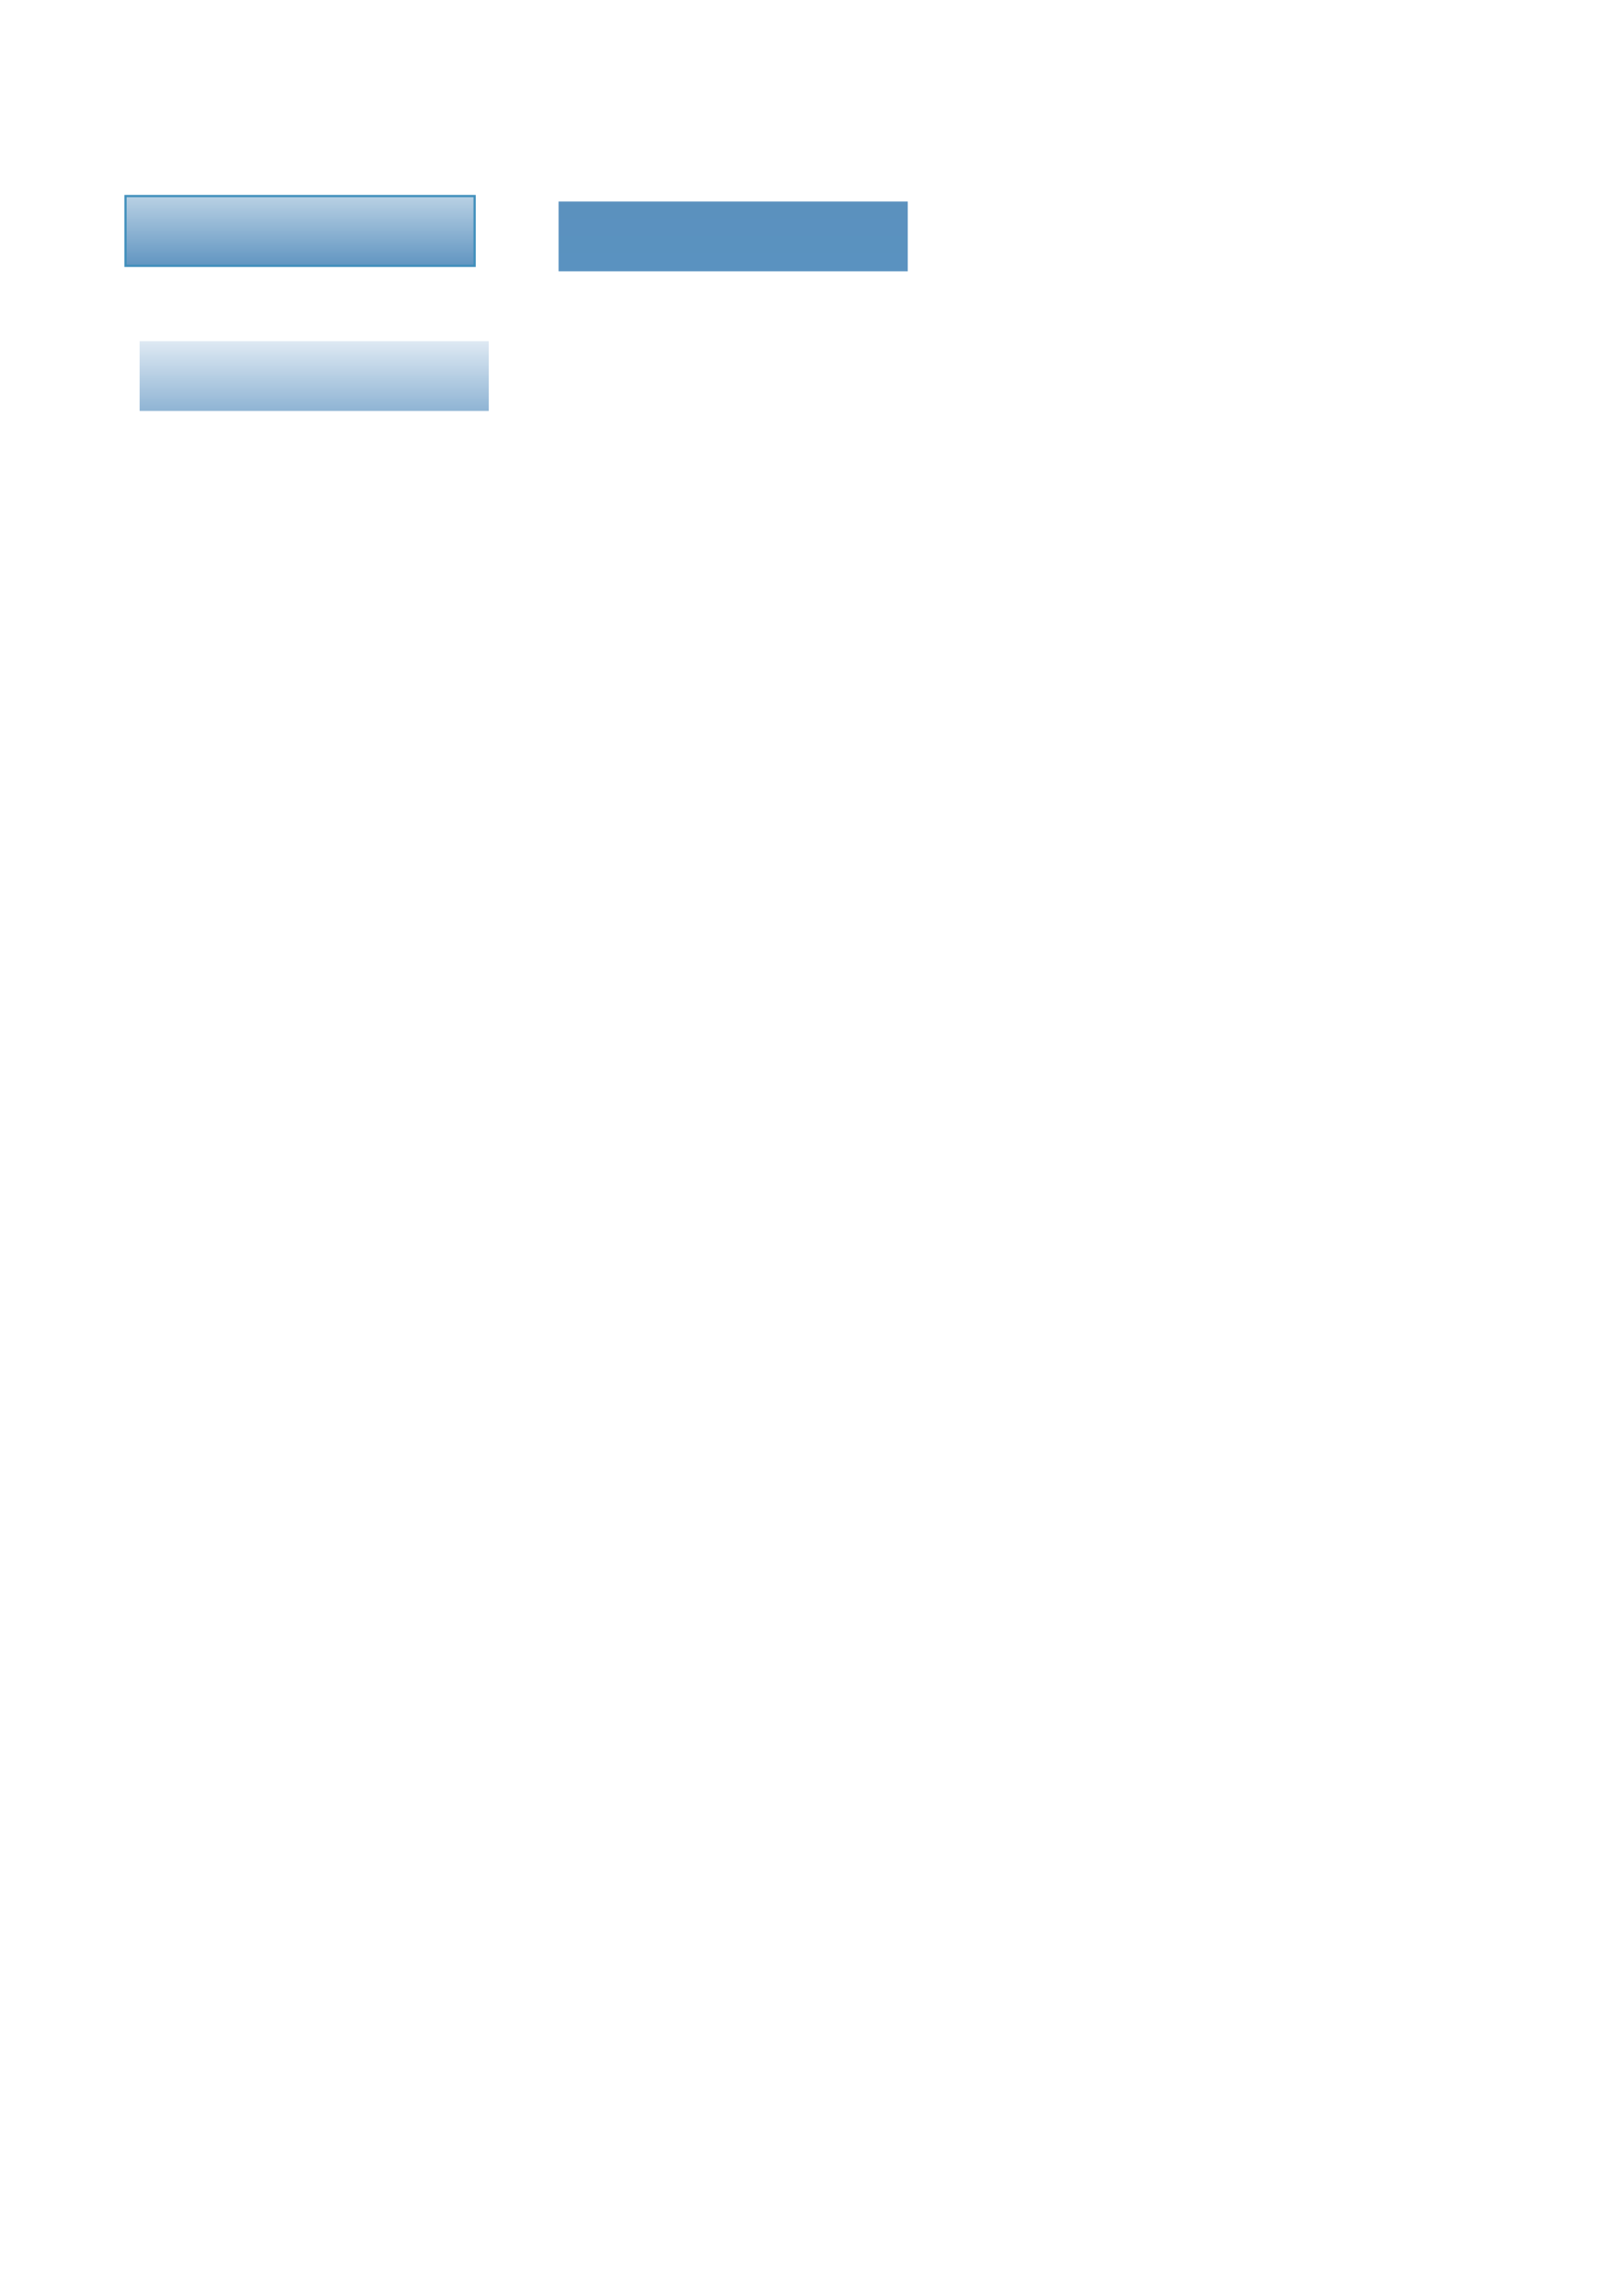
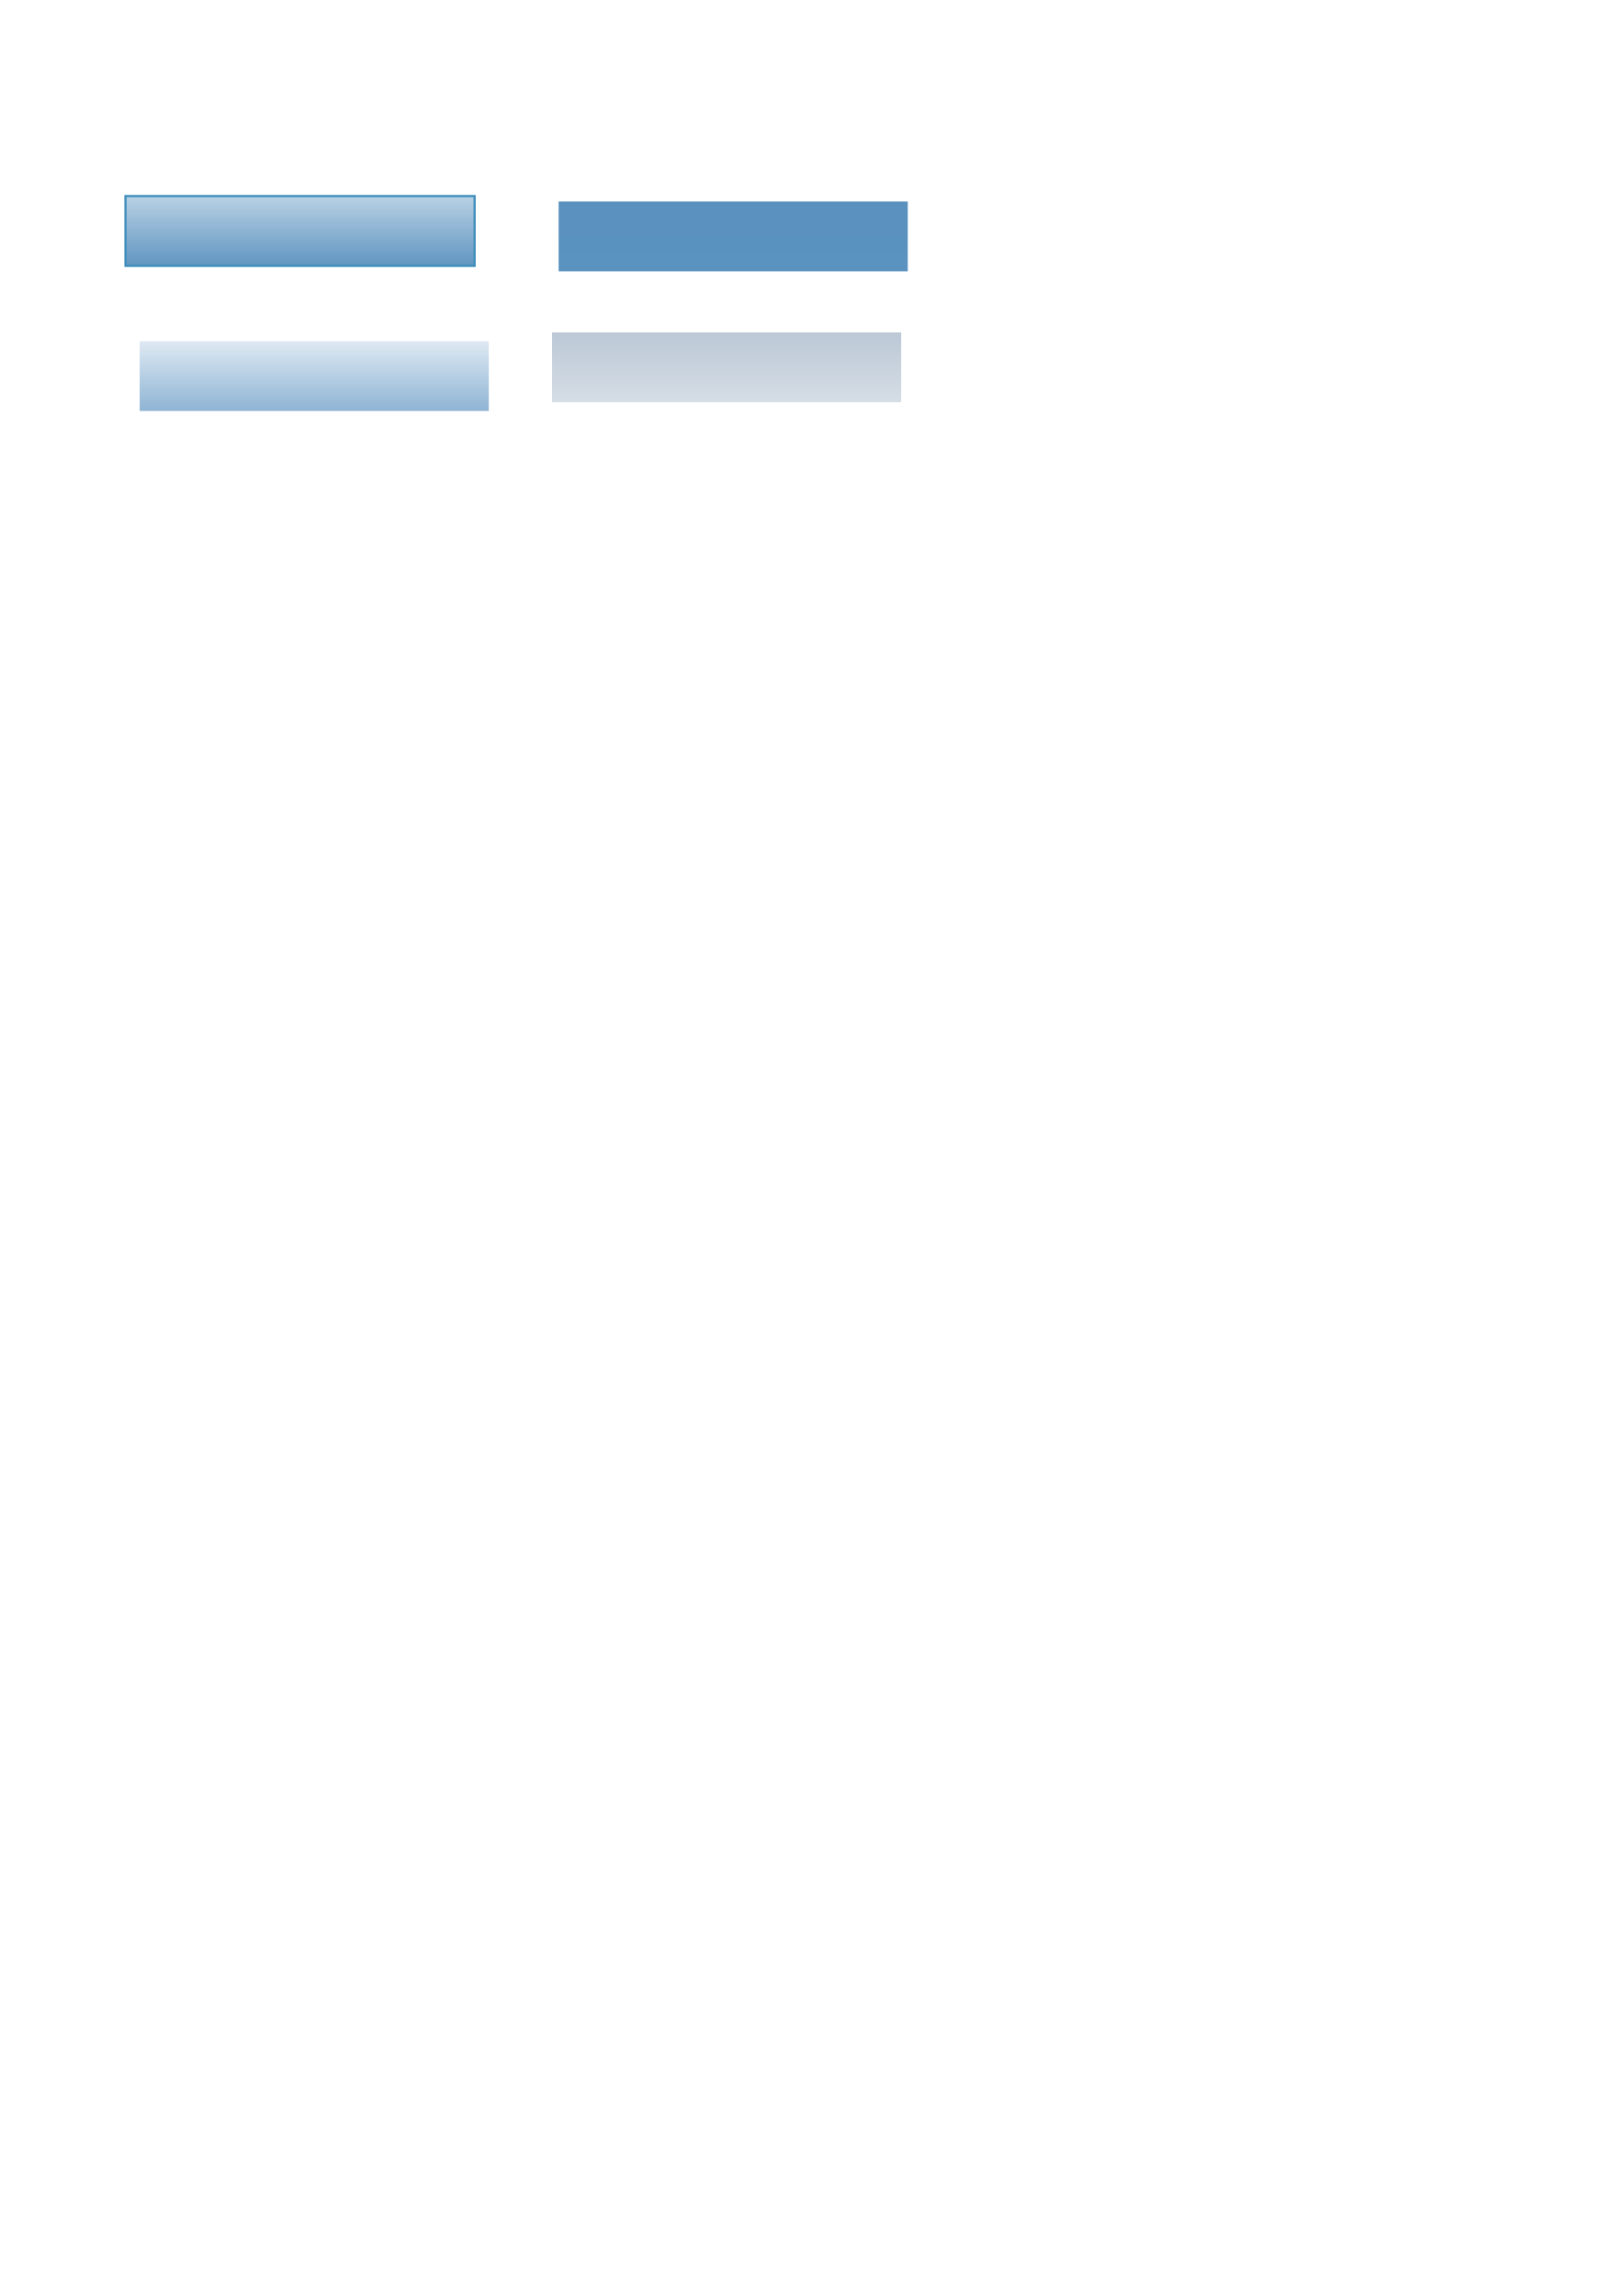
<svg xmlns="http://www.w3.org/2000/svg" xmlns:xlink="http://www.w3.org/1999/xlink" width="744.094" height="1052.362" id="svg2">
  <defs id="defs4">
+     <linearGradient id="linearGradient3248">
+       <stop style="stop-color:#bcc8d6;stop-opacity:1;" offset="0" id="stop3250" />
+       <stop id="stop3252" offset="1" style="stop-color:#d5dde5;stop-opacity:1;" />
+     </linearGradient>
    <linearGradient id="linearGradient3259">
      <stop id="stop3261" offset="0" style="stop-color:#5b91be;stop-opacity:1;" />
      <stop id="stop3263" offset="1" style="stop-color:#5a92c0;stop-opacity:1;" />
    </linearGradient>
    <linearGradient id="linearGradient3241">
      <stop id="stop3249" offset="0" style="stop-color:#dee9f3;stop-opacity:1;" />
      <stop style="stop-color:#8fb4d4;stop-opacity:1;" offset="1" id="stop3245" />
    </linearGradient>
    <linearGradient id="linearGradient3233">
      <stop style="stop-color:#b9d1e4;stop-opacity:1;" offset="0" id="stop3235" />
      <stop style="stop-color:#6195c1;stop-opacity:1;" offset="1" id="stop3237" />
    </linearGradient>
    <linearGradient id="linearGradient2457">
      <stop style="stop-color:#000000;stop-opacity:0.55;" offset="0" id="stop2459" />
      <stop style="stop-color:#000000;stop-opacity:0.775;" offset="1" id="stop2461" />
    </linearGradient>
    <linearGradient xlink:href="#linearGradient3233" id="linearGradient3239" x1="64" y1="92.362" x2="64" y2="124.362" gradientUnits="userSpaceOnUse" gradientTransform="translate(-6.5,-2.5)" />
    <linearGradient xlink:href="#linearGradient3241" id="linearGradient3247" x1="64" y1="156.362" x2="64" y2="188.362" gradientUnits="userSpaceOnUse" />
    <linearGradient xlink:href="#linearGradient3259" id="linearGradient3257" gradientUnits="userSpaceOnUse" x1="64" y1="92.362" x2="64" y2="124.362" gradientTransform="translate(192,0)" />
+     <linearGradient xlink:href="#linearGradient3248" id="linearGradient2475" gradientUnits="userSpaceOnUse" x1="64" y1="156.362" x2="64" y2="188.362" gradientTransform="translate(189,-4)" />
  </defs>
  <g id="layer1">
    <rect style="fill:url(#linearGradient3239);fill-opacity:1;fill-rule:evenodd;stroke:#3e8ebb;stroke-width:1;stroke-linejoin:miter;stroke-miterlimit:4;stroke-dasharray:none;stroke-opacity:1" id="rect2399" width="160" height="32" x="57.5" y="89.862" />
    <rect style="fill:url(#linearGradient3247);fill-opacity:1;fill-rule:evenodd;stroke:none;stroke-width:1;stroke-linejoin:miter;stroke-miterlimit:4;stroke-dasharray:none;stroke-opacity:1" id="rect2401" width="160" height="32" x="64" y="156.362" />
    <rect y="92.362" x="256" height="32" width="160" id="rect3255" style="fill:url(#linearGradient3257);fill-opacity:1.0;fill-rule:evenodd;stroke:none;stroke-width:1;stroke-linejoin:miter;stroke-miterlimit:4;stroke-dasharray:none;stroke-opacity:1" />
+     <rect y="152.362" x="253" height="32" width="160" id="rect2473" style="fill:url(#linearGradient2475);fill-opacity:1.0;fill-rule:evenodd;stroke:none;stroke-width:1;stroke-linejoin:miter;stroke-miterlimit:4;stroke-dasharray:none;stroke-opacity:1" />
  </g>
</svg>
